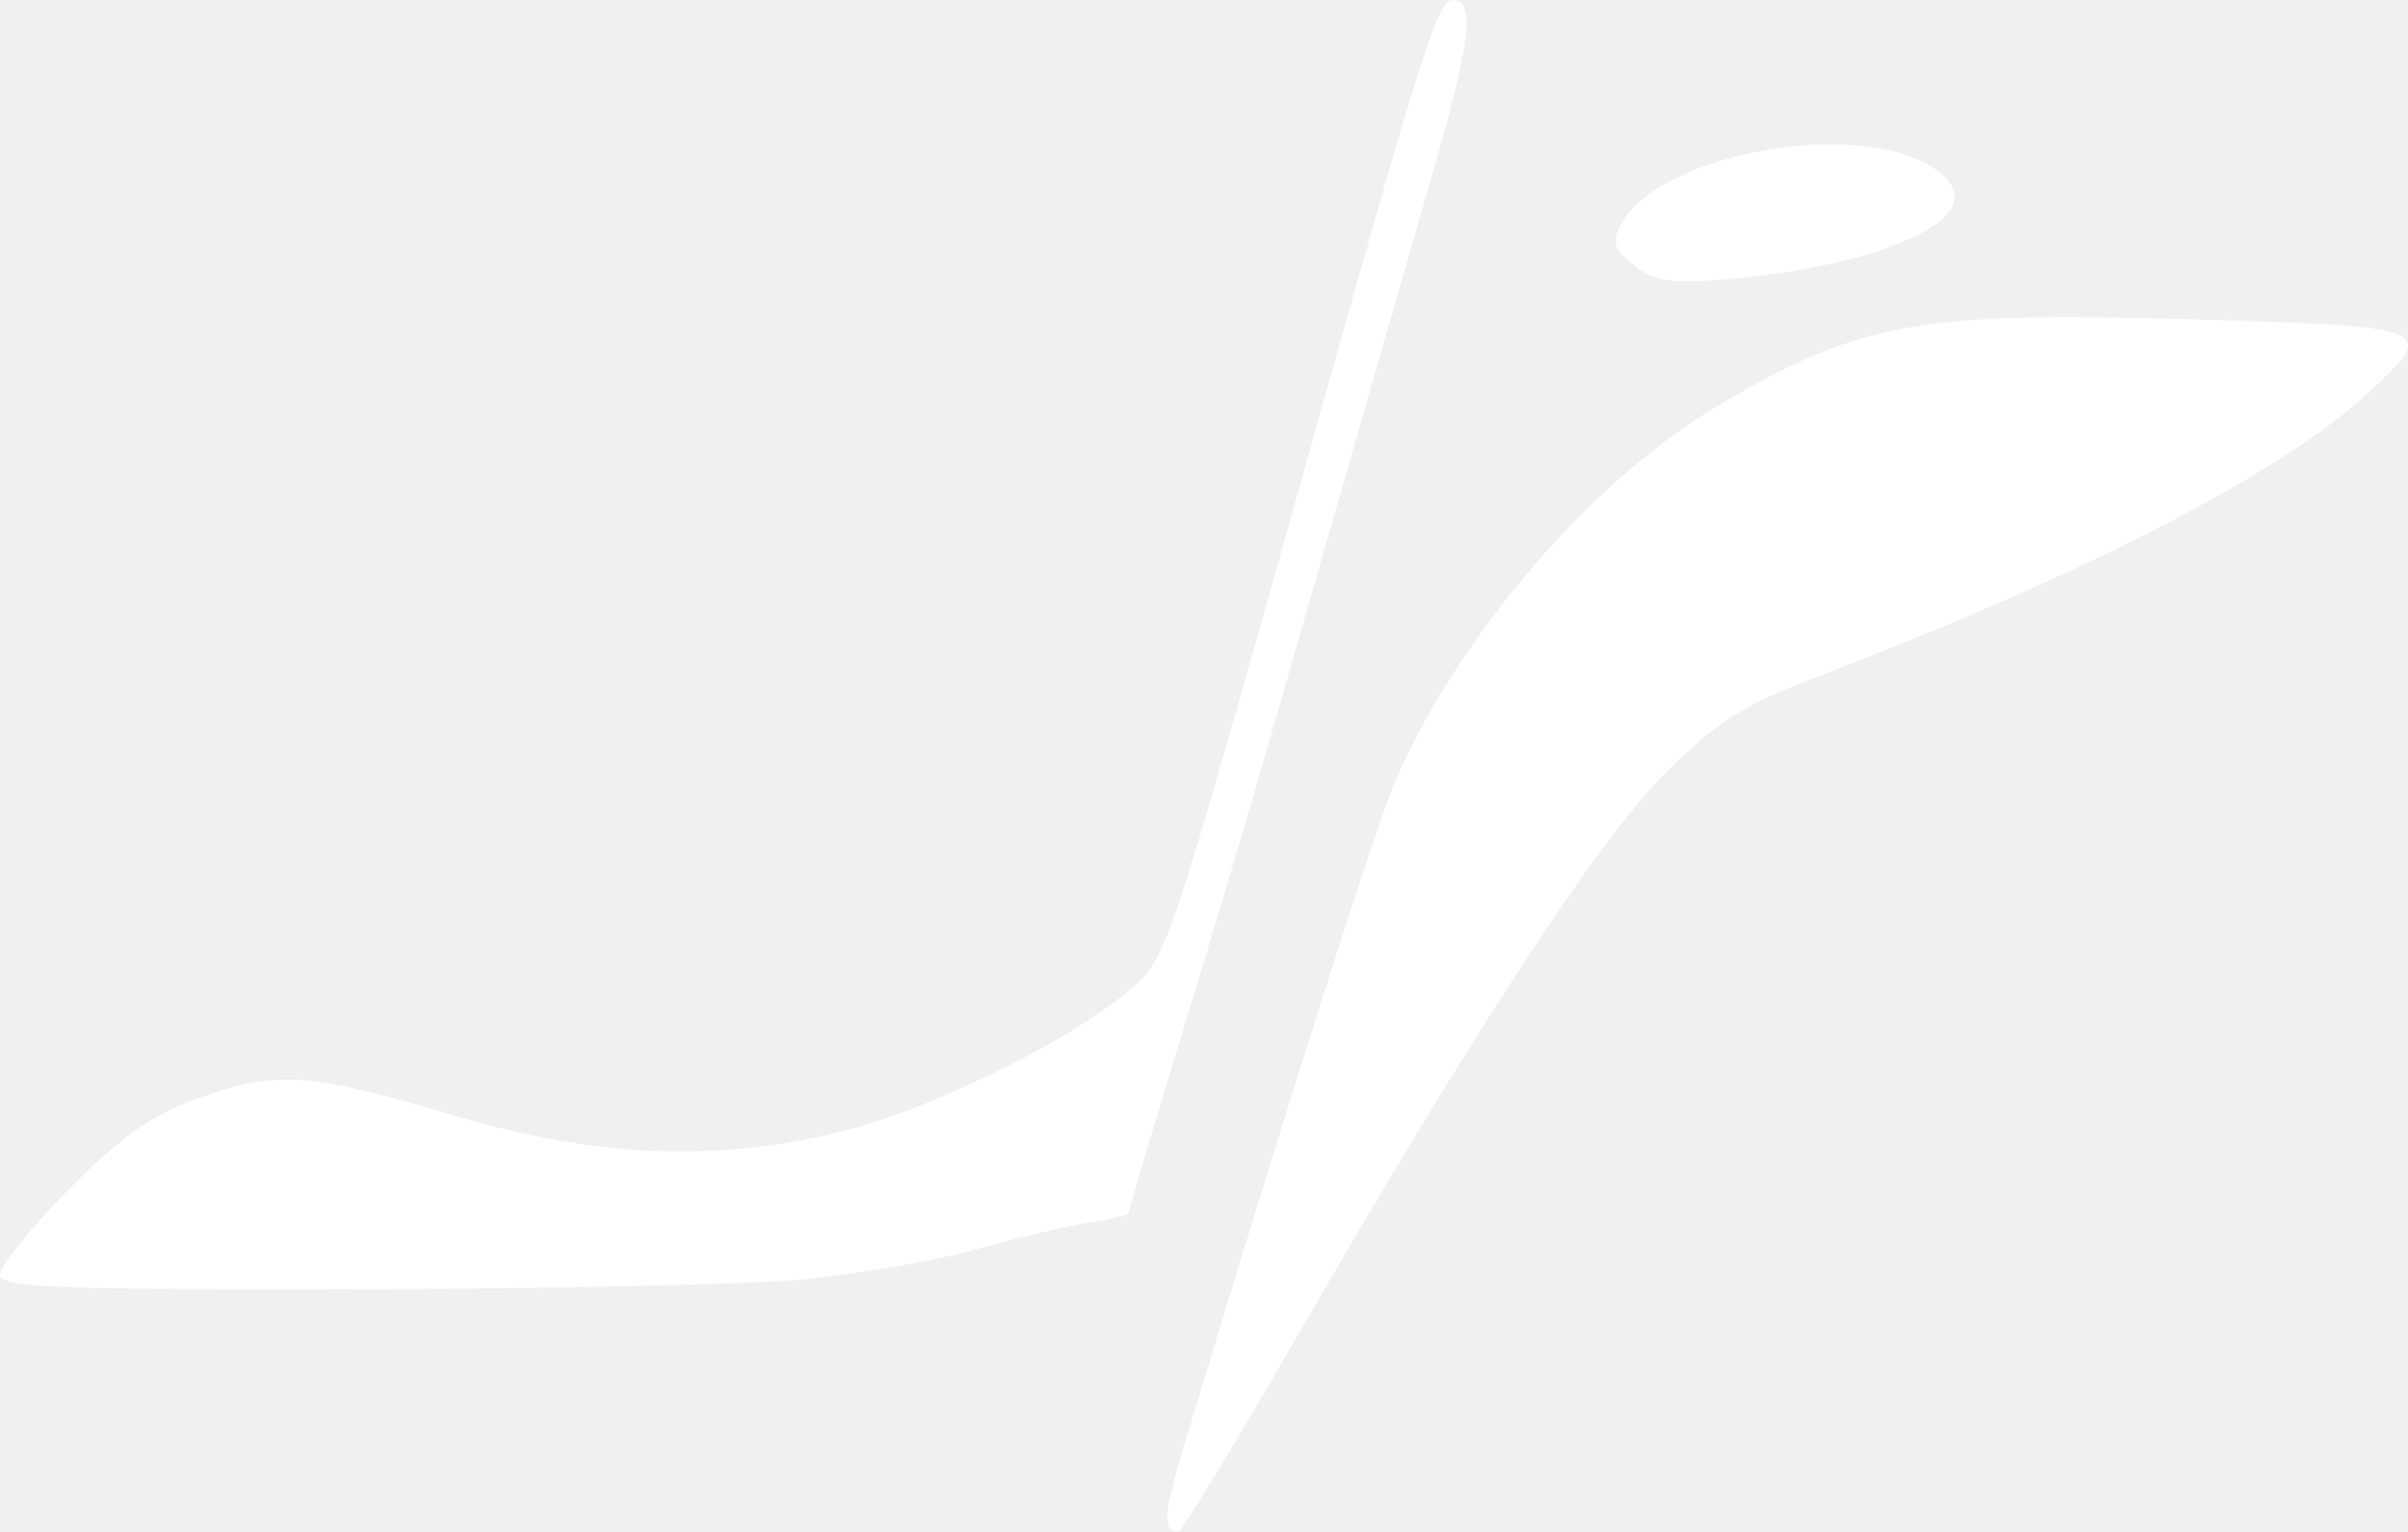
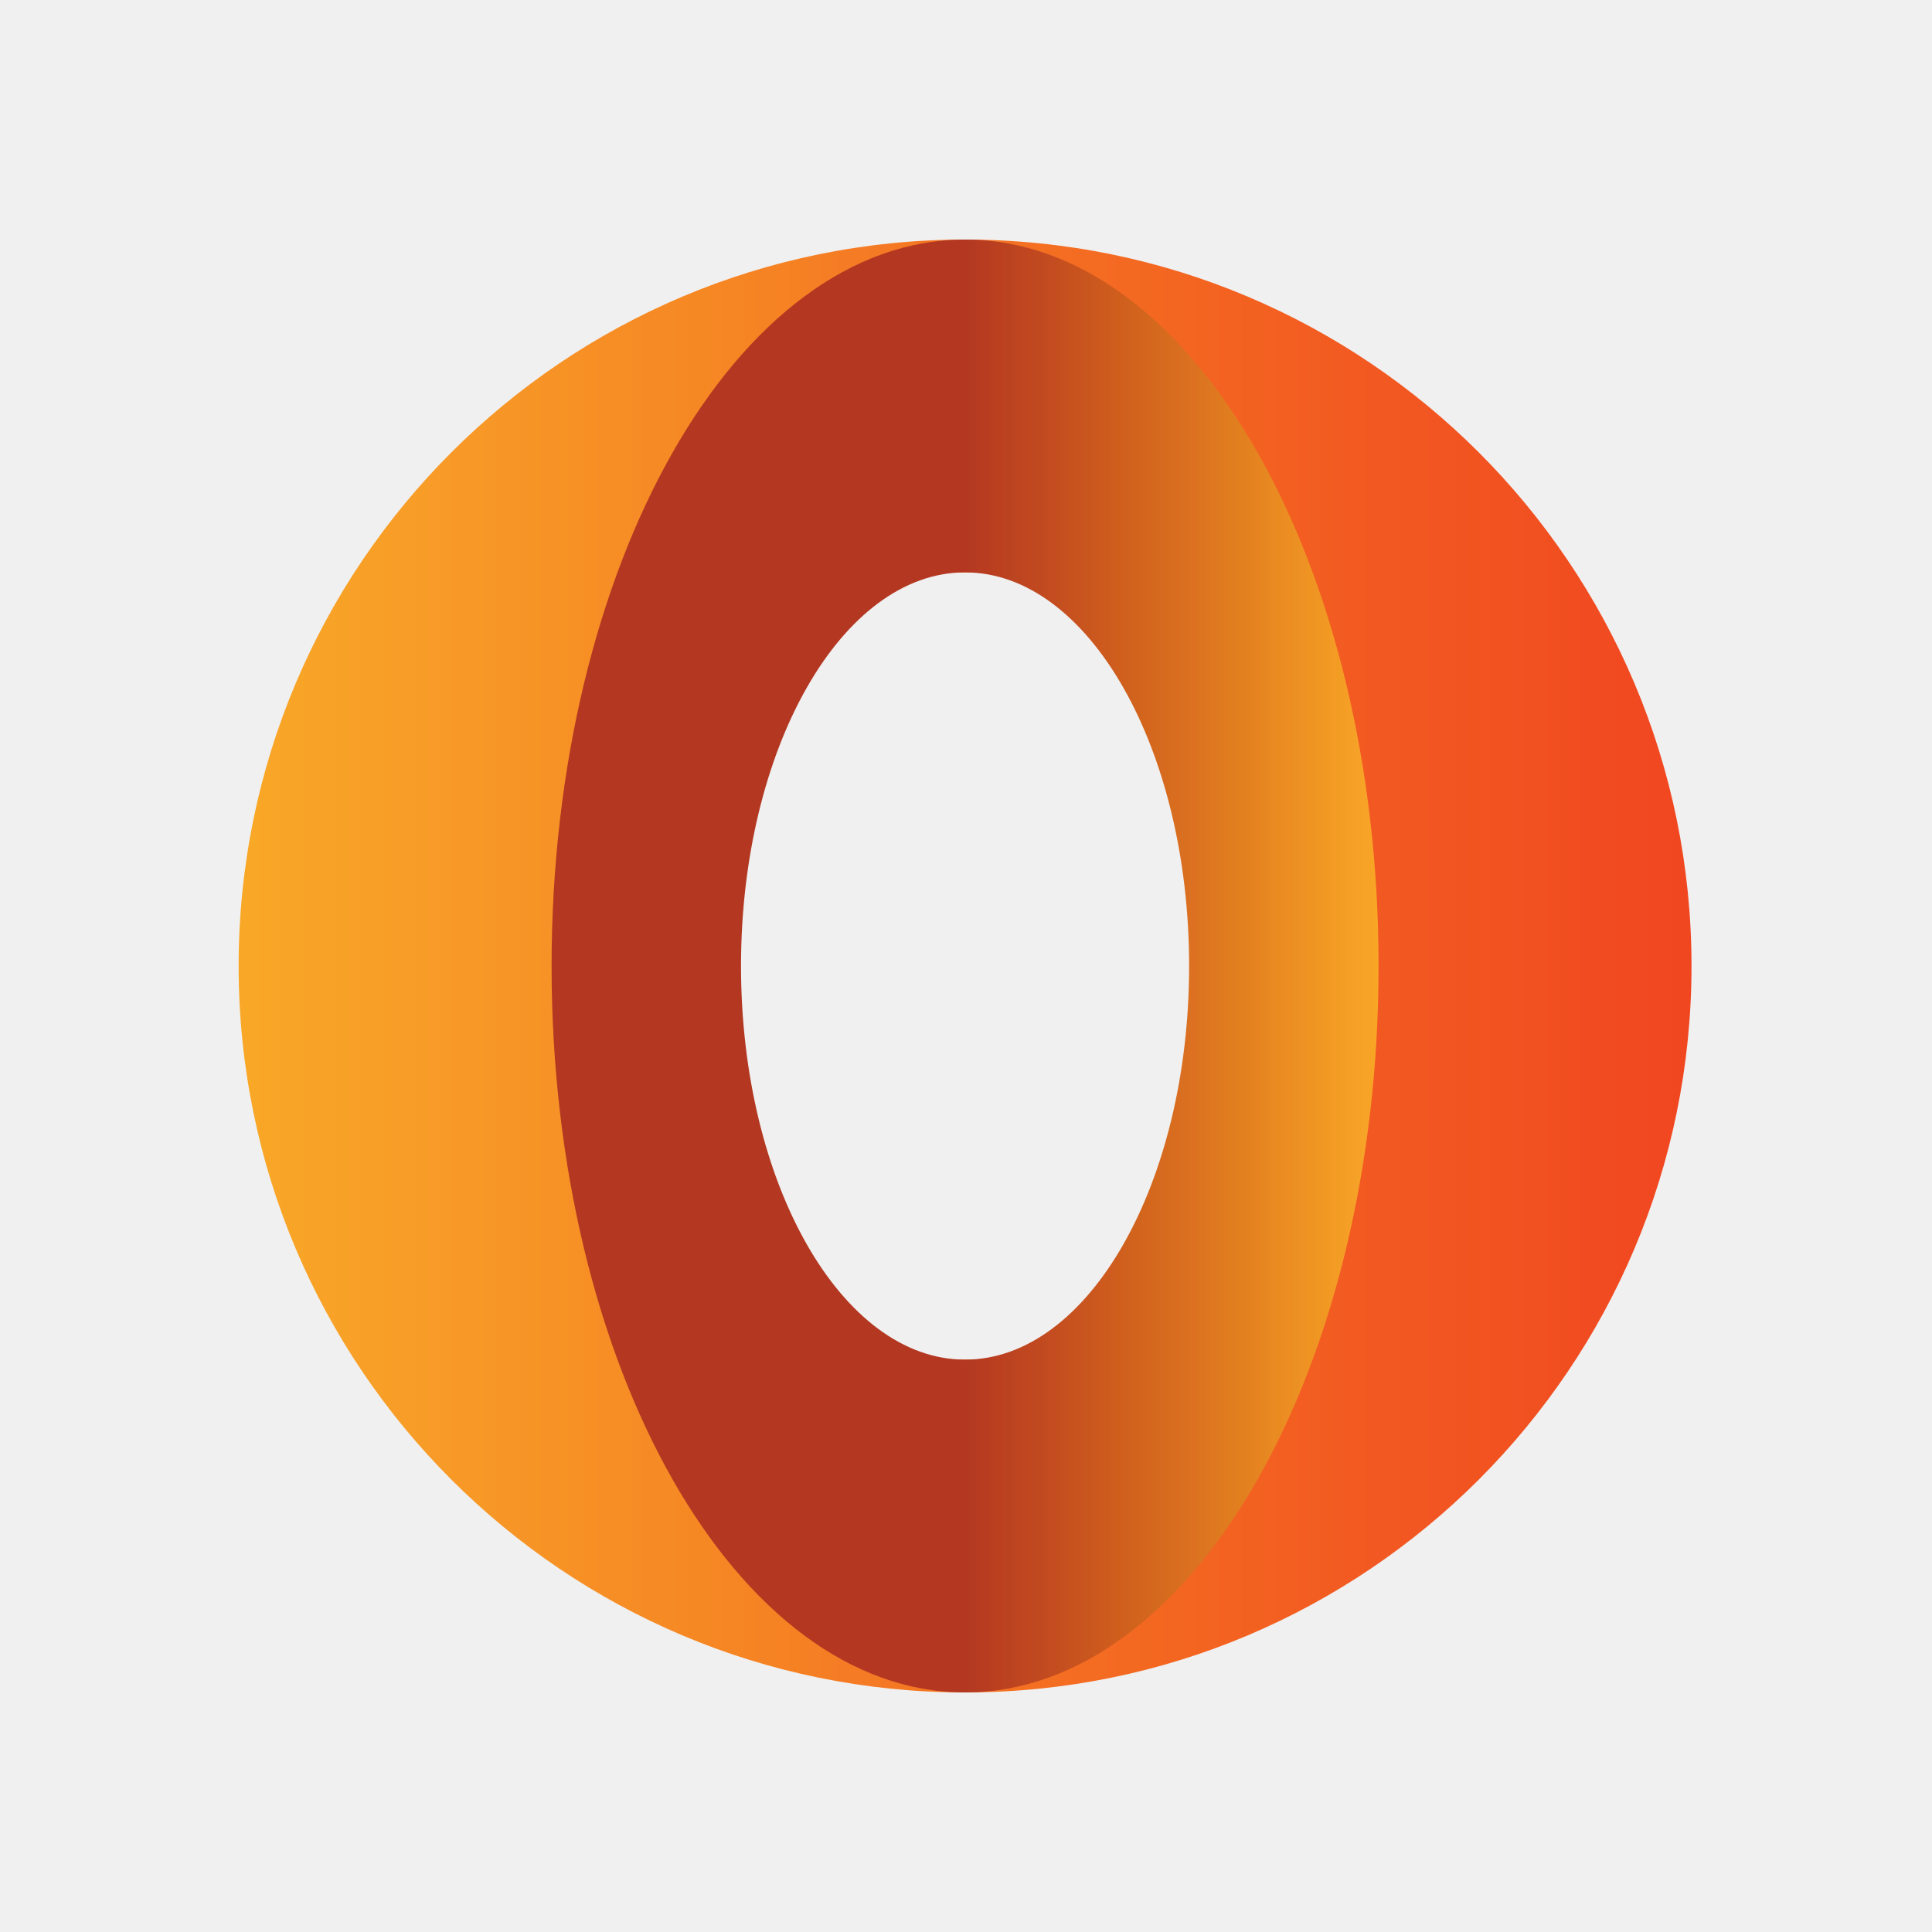
- <svg xmlns="http://www.w3.org/2000/svg" version="1.1" id="svg1" width="318.602" height="202.667" viewBox="0 0 318.602 202.667">
-   <defs id="defs1" />
-   <g id="g1" style="display:inline" transform="translate(-6.666667,-70.66667)">
-     <path style="display:inline;fill:#ffffff" d="m 177.813,248.333 c 23.823,-41.298 40.54,-66.846 49.512,-75.667 6.817,-6.702 10.074,-8.737 20.073,-12.545 34.578,-13.167 61.047,-26.787 72.372,-37.243 9.629,-8.89 9.343,-9.011 -23.437,-9.964 -35.718,-1.038 -43.73,0.421 -62.175,11.323 -16.721,9.883 -34.201,30.112 -42.747,49.472 -2.574,5.83 -14.813,44.306 -27.964,87.907 -2.86,9.483 -3.025,11.716 -0.862,11.716 0.444,0 7.297,-11.25 15.228,-25 z m -65.146,-8.323 C 120,239.333 130.5,237.51 136,235.96 c 5.5,-1.55 12.25,-3.138 15,-3.529 2.75,-0.391 5,-0.955 5,-1.253 0,-0.298 2.151,-7.585 4.781,-16.193 8.492,-27.802 12.213,-40.416 21.137,-71.652 4.819,-16.867 11.235,-39.185 14.258,-49.596 5.128,-17.661 5.748,-23.07 2.643,-23.07 -1.849,0 -4.07,6.908 -16.722,52 -21.79,77.659 -20.808,74.744 -26.848,79.723 -7.593,6.258 -25.039,14.825 -36.109,17.73 -17.095,4.487 -33.411,3.867 -53.117,-2.016 -18.569,-5.544 -23.143,-5.803 -33.64,-1.904 -5.875,2.182 -9.864,5.044 -16.717,11.991 -4.95,5.019 -9,10.029 -9,11.134 0,1.752 5.928,2.003 46.333,1.964 25.483,-0.025 52.333,-0.6 59.667,-1.278 z M 252.695,104.637 c 12.183,-3.487 15.773,-7.896 9.638,-11.836 -10.193,-6.547 -36.198,-1.773 -41.194,7.562 -1.256,2.346 -0.987,3.204 1.684,5.375 2.695,2.191 4.6,2.477 12.539,1.882 5.149,-0.386 12.949,-1.728 17.333,-2.983 z" id="path1" />
+ <svg xmlns="http://www.w3.org/2000/svg" width="3000" height="3000" viewBox="0 0 3000 3000">
+   <defs>
+     <clipPath id="clip-1">
+       <path clip-rule="nonzero" d="M 1498.551 2111.219 C 1161.531 2111.219 887.34 1837.02 887.34 1500 C 887.34 1162.98 1161.531 888.781 1498.551 888.781 C 1835.578 888.781 2109.781 1162.98 2109.781 1500 C 2109.781 1837.02 1835.578 2111.219 1498.551 2111.219 Z M 1498.559 372 C 875.578 372 370.555 877.02 370.555 1500 C 370.555 2122.98 875.578 2628 1498.559 2628 C 2121.531 2628 2626.559 2122.98 2626.559 1500 C 2626.559 877.02 2121.531 372 1498.559 372 Z M 1498.559 372 " />
+     </clipPath>
+     <clipPath id="clip-2">
+       <path clip-rule="nonzero" d="M 1498.551 2111.219 C 1161.531 2111.219 887.34 1837.02 887.34 1500 C 887.34 1162.98 1161.531 888.781 1498.551 888.781 C 1835.578 888.781 2109.781 1162.98 2109.781 1500 C 2109.781 1837.02 1835.578 2111.219 1498.551 2111.219 Z M 1498.559 372 C 875.578 372 370.555 877.02 370.555 1500 C 370.555 2122.98 875.578 2628 1498.559 2628 C 2121.531 2628 2626.559 2122.98 2626.559 1500 C 2626.559 877.02 2121.531 372 1498.559 372 " />
+     </clipPath>
+     <linearGradient id="linear-pattern-0" gradientUnits="userSpaceOnUse" x1="0" y1="0" x2="1" y2="0" gradientTransform="matrix(2256, 0, 0, 2256, 370.556, 1500)">
+       <stop offset="0" stop-color="rgb(97.517%, 65.546%, 14.883%)" stop-opacity="1" />
+       <stop offset="0.008" stop-color="rgb(97.504%, 65.379%, 14.973%)" stop-opacity="1" />
+       <stop offset="0.016" stop-color="rgb(97.476%, 65.047%, 15.152%)" stop-opacity="1" />
+       <stop offset="0.023" stop-color="rgb(97.456%, 64.795%, 15.248%)" stop-opacity="1" />
+       <stop offset="0.031" stop-color="rgb(97.441%, 64.627%, 15.263%)" stop-opacity="1" />
+       <stop offset="0.039" stop-color="rgb(97.421%, 64.383%, 15.282%)" stop-opacity="1" />
+       <stop offset="0.047" stop-color="rgb(97.394%, 64.055%, 15.306%)" stop-opacity="1" />
+       <stop offset="0.055" stop-color="rgb(97.366%, 63.724%, 15.332%)" stop-opacity="1" />
+       <stop offset="0.062" stop-color="rgb(97.34%, 63.391%, 15.356%)" stop-opacity="1" />
+       <stop offset="0.07" stop-color="rgb(97.313%, 63.06%, 15.381%)" stop-opacity="1" />
+       <stop offset="0.078" stop-color="rgb(97.285%, 62.727%, 15.407%)" stop-opacity="1" />
+       <stop offset="0.086" stop-color="rgb(97.263%, 62.465%, 15.425%)" stop-opacity="1" />
+       <stop offset="0.094" stop-color="rgb(97.249%, 62.286%, 15.439%)" stop-opacity="1" />
+       <stop offset="0.102" stop-color="rgb(97.229%, 62.053%, 15.457%)" stop-opacity="1" />
+       <stop offset="0.109" stop-color="rgb(97.203%, 61.737%, 15.48%)" stop-opacity="1" />
+       <stop offset="0.117" stop-color="rgb(97.176%, 61.404%, 15.506%)" stop-opacity="1" />
+       <stop offset="0.125" stop-color="rgb(97.148%, 61.073%, 15.53%)" stop-opacity="1" />
+       <stop offset="0.133" stop-color="rgb(97.121%, 60.742%, 15.501%)" stop-opacity="1" />
+       <stop offset="0.141" stop-color="rgb(97.093%, 60.413%, 15.398%)" stop-opacity="1" />
+       <stop offset="0.148" stop-color="rgb(97.066%, 60.083%, 15.329%)" stop-opacity="1" />
+       <stop offset="0.156" stop-color="rgb(97.038%, 59.75%, 15.335%)" stop-opacity="1" />
+       <stop offset="0.164" stop-color="rgb(97.011%, 59.419%, 15.361%)" stop-opacity="1" />
+       <stop offset="0.172" stop-color="rgb(96.983%, 59.088%, 15.387%)" stop-opacity="1" />
+       <stop offset="0.18" stop-color="rgb(96.956%, 58.757%, 15.366%)" stop-opacity="1" />
+       <stop offset="0.188" stop-color="rgb(96.93%, 58.427%, 15.273%)" stop-opacity="1" />
+       <stop offset="0.195" stop-color="rgb(96.907%, 58.151%, 15.152%)" stop-opacity="1" />
+       <stop offset="0.203" stop-color="rgb(96.89%, 57.959%, 15.024%)" stop-opacity="1" />
+       <stop offset="0.211" stop-color="rgb(96.873%, 57.747%, 14.899%)" stop-opacity="1" />
+       <stop offset="0.219" stop-color="rgb(96.849%, 57.454%, 14.781%)" stop-opacity="1" />
+       <stop offset="0.223" stop-color="rgb(96.819%, 57.082%, 14.671%)" stop-opacity="1" />
+       <stop offset="0.227" stop-color="rgb(96.8%, 56.871%, 14.618%)" stop-opacity="1" />
+       <stop offset="0.23" stop-color="rgb(96.78%, 56.627%, 14.569%)" stop-opacity="1" />
+       <stop offset="0.234" stop-color="rgb(96.759%, 56.38%, 14.522%)" stop-opacity="1" />
+       <stop offset="0.238" stop-color="rgb(96.742%, 56.177%, 14.507%)" stop-opacity="1" />
+       <stop offset="0.242" stop-color="rgb(96.725%, 55.972%, 14.491%)" stop-opacity="1" />
+       <stop offset="0.25" stop-color="rgb(96.712%, 55.807%, 14.505%)" stop-opacity="1" />
+       <stop offset="0.258" stop-color="rgb(96.684%, 55.476%, 14.536%)" stop-opacity="1" />
+       <stop offset="0.266" stop-color="rgb(96.657%, 55.147%, 14.565%)" stop-opacity="1" />
+       <stop offset="0.273" stop-color="rgb(96.634%, 54.854%, 14.558%)" stop-opacity="1" />
+       <stop offset="0.281" stop-color="rgb(96.616%, 54.648%, 14.476%)" stop-opacity="1" />
+       <stop offset="0.289" stop-color="rgb(96.6%, 54.451%, 14.355%)" stop-opacity="1" />
+       <stop offset="0.297" stop-color="rgb(96.577%, 54.175%, 14.243%)" stop-opacity="1" />
+       <stop offset="0.305" stop-color="rgb(96.55%, 53.848%, 14.165%)" stop-opacity="1" />
+       <stop offset="0.312" stop-color="rgb(96.523%, 53.519%, 14.154%)" stop-opacity="1" />
+       <stop offset="0.32" stop-color="rgb(96.495%, 53.191%, 14.16%)" stop-opacity="1" />
+       <stop offset="0.328" stop-color="rgb(96.468%, 52.864%, 14.098%)" stop-opacity="1" />
+       <stop offset="0.336" stop-color="rgb(96.44%, 52.539%, 13.994%)" stop-opacity="1" />
+       <stop offset="0.344" stop-color="rgb(96.414%, 52.216%, 13.89%)" stop-opacity="1" />
+       <stop offset="0.352" stop-color="rgb(96.387%, 51.891%, 13.809%)" stop-opacity="1" />
+       <stop offset="0.359" stop-color="rgb(96.359%, 51.562%, 13.795%)" stop-opacity="1" />
+       <stop offset="0.367" stop-color="rgb(96.332%, 51.233%, 13.828%)" stop-opacity="1" />
+       <stop offset="0.375" stop-color="rgb(96.304%, 50.903%, 13.861%)" stop-opacity="1" />
+       <stop offset="0.383" stop-color="rgb(96.277%, 50.572%, 13.895%)" stop-opacity="1" />
+       <stop offset="0.391" stop-color="rgb(96.249%, 50.243%, 13.927%)" stop-opacity="1" />
+       <stop offset="0.395" stop-color="rgb(96.22%, 49.896%, 13.962%)" stop-opacity="1" />
+       <stop offset="0.398" stop-color="rgb(96.207%, 49.713%, 13.98%)" stop-opacity="1" />
+       <stop offset="0.402" stop-color="rgb(96.185%, 49.466%, 14.005%)" stop-opacity="1" />
+       <stop offset="0.406" stop-color="rgb(96.165%, 49.219%, 14.029%)" stop-opacity="1" />
+       <stop offset="0.41" stop-color="rgb(96.146%, 48.987%, 14.053%)" stop-opacity="1" />
+       <stop offset="0.414" stop-color="rgb(96.126%, 48.753%, 14.076%)" stop-opacity="1" />
+       <stop offset="0.422" stop-color="rgb(96.112%, 48.589%, 14.093%)" stop-opacity="1" />
+       <stop offset="0.43" stop-color="rgb(96.085%, 48.259%, 14.116%)" stop-opacity="1" />
+       <stop offset="0.438" stop-color="rgb(96.059%, 47.934%, 14.076%)" stop-opacity="1" />
+       <stop offset="0.445" stop-color="rgb(96.031%, 47.612%, 13.979%)" stop-opacity="1" />
+       <stop offset="0.453" stop-color="rgb(96.004%, 47.29%, 13.885%)" stop-opacity="1" />
+       <stop offset="0.461" stop-color="rgb(95.978%, 46.968%, 13.791%)" stop-opacity="1" />
+       <stop offset="0.469" stop-color="rgb(95.95%, 46.646%, 13.698%)" stop-opacity="1" />
+       <stop offset="0.477" stop-color="rgb(95.923%, 46.326%, 13.608%)" stop-opacity="1" />
+       <stop offset="0.484" stop-color="rgb(95.895%, 45.999%, 13.583%)" stop-opacity="1" />
+       <stop offset="0.492" stop-color="rgb(95.869%, 45.673%, 13.618%)" stop-opacity="1" />
+       <stop offset="0.5" stop-color="rgb(95.848%, 45.43%, 13.58%)" stop-opacity="1" />
+       <stop offset="0.508" stop-color="rgb(95.836%, 45.273%, 13.472%)" stop-opacity="1" />
+       <stop offset="0.516" stop-color="rgb(95.815%, 45.033%, 13.435%)" stop-opacity="1" />
+       <stop offset="0.523" stop-color="rgb(95.787%, 44.705%, 13.47%)" stop-opacity="1" />
+       <stop offset="0.531" stop-color="rgb(95.761%, 44.377%, 13.507%)" stop-opacity="1" />
+       <stop offset="0.539" stop-color="rgb(95.734%, 44.048%, 13.544%)" stop-opacity="1" />
+       <stop offset="0.547" stop-color="rgb(95.706%, 43.724%, 13.524%)" stop-opacity="1" />
+       <stop offset="0.555" stop-color="rgb(95.679%, 43.404%, 13.441%)" stop-opacity="1" />
+       <stop offset="0.562" stop-color="rgb(95.651%, 43.08%, 13.411%)" stop-opacity="1" />
+       <stop offset="0.57" stop-color="rgb(95.624%, 42.752%, 13.441%)" stop-opacity="1" />
+       <stop offset="0.578" stop-color="rgb(95.598%, 42.427%, 13.428%)" stop-opacity="1" />
+       <stop offset="0.586" stop-color="rgb(95.57%, 42.108%, 13.351%)" stop-opacity="1" />
+       <stop offset="0.594" stop-color="rgb(95.543%, 41.789%, 13.269%)" stop-opacity="1" />
+       <stop offset="0.602" stop-color="rgb(95.517%, 41.47%, 13.187%)" stop-opacity="1" />
+       <stop offset="0.609" stop-color="rgb(95.496%, 41.212%, 13.145%)" stop-opacity="1" />
+       <stop offset="0.617" stop-color="rgb(95.48%, 41.032%, 13.155%)" stop-opacity="1" />
+       <stop offset="0.625" stop-color="rgb(95.461%, 40.811%, 13.136%)" stop-opacity="1" />
+       <stop offset="0.633" stop-color="rgb(95.436%, 40.511%, 13.068%)" stop-opacity="1" />
+       <stop offset="0.641" stop-color="rgb(95.409%, 40.19%, 13.033%)" stop-opacity="1" />
+       <stop offset="0.648" stop-color="rgb(95.381%, 39.864%, 13.055%)" stop-opacity="1" />
+       <stop offset="0.656" stop-color="rgb(95.354%, 39.536%, 13.097%)" stop-opacity="1" />
+       <stop offset="0.664" stop-color="rgb(95.326%, 39.207%, 13.136%)" stop-opacity="1" />
+       <stop offset="0.672" stop-color="rgb(95.3%, 38.882%, 13.138%)" stop-opacity="1" />
+       <stop offset="0.68" stop-color="rgb(95.273%, 38.564%, 13.08%)" stop-opacity="1" />
+       <stop offset="0.688" stop-color="rgb(95.25%, 38.295%, 13.036%)" stop-opacity="1" />
+       <stop offset="0.695" stop-color="rgb(95.235%, 38.104%, 13.039%)" stop-opacity="1" />
+       <stop offset="0.703" stop-color="rgb(95.216%, 37.895%, 13.029%)" stop-opacity="1" />
+       <stop offset="0.711" stop-color="rgb(95.192%, 37.608%, 12.975%)" stop-opacity="1" />
+       <stop offset="0.719" stop-color="rgb(95.164%, 37.289%, 12.933%)" stop-opacity="1" />
+       <stop offset="0.727" stop-color="rgb(95.139%, 36.964%, 12.952%)" stop-opacity="1" />
+       <stop offset="0.734" stop-color="rgb(95.111%, 36.636%, 12.993%)" stop-opacity="1" />
+       <stop offset="0.742" stop-color="rgb(95.084%, 36.31%, 13.036%)" stop-opacity="1" />
+       <stop offset="0.75" stop-color="rgb(95.056%, 35.982%, 13.077%)" stop-opacity="1" />
+       <stop offset="0.758" stop-color="rgb(95.029%, 35.654%, 13.12%)" stop-opacity="1" />
+       <stop offset="0.766" stop-color="rgb(95.004%, 35.365%, 13.156%)" stop-opacity="1" />
+       <stop offset="0.773" stop-color="rgb(94.987%, 35.161%, 13.182%)" stop-opacity="1" />
+       <stop offset="0.781" stop-color="rgb(94.971%, 34.962%, 13.184%)" stop-opacity="1" />
+       <stop offset="0.789" stop-color="rgb(94.948%, 34.689%, 13.139%)" stop-opacity="1" />
+       <stop offset="0.797" stop-color="rgb(94.92%, 34.372%, 13.094%)" stop-opacity="1" />
+       <stop offset="0.805" stop-color="rgb(94.893%, 34.048%, 13.104%)" stop-opacity="1" />
+       <stop offset="0.812" stop-color="rgb(94.868%, 33.754%, 13.121%)" stop-opacity="1" />
+       <stop offset="0.828" stop-color="rgb(94.846%, 33.475%, 13.029%)" stop-opacity="1" />
+       <stop offset="0.836" stop-color="rgb(94.826%, 33.249%, 12.897%)" stop-opacity="1" />
+       <stop offset="0.844" stop-color="rgb(94.81%, 33.072%, 12.814%)" stop-opacity="1" />
+       <stop offset="0.852" stop-color="rgb(94.788%, 32.814%, 12.743%)" stop-opacity="1" />
+       <stop offset="0.859" stop-color="rgb(94.763%, 32.521%, 12.691%)" stop-opacity="1" />
+       <stop offset="0.867" stop-color="rgb(94.745%, 32.306%, 12.683%)" stop-opacity="1" />
+       <stop offset="0.875" stop-color="rgb(94.73%, 32.121%, 12.709%)" stop-opacity="1" />
+       <stop offset="0.883" stop-color="rgb(94.707%, 31.856%, 12.746%)" stop-opacity="1" />
+       <stop offset="0.891" stop-color="rgb(94.679%, 31.531%, 12.779%)" stop-opacity="1" />
+       <stop offset="0.898" stop-color="rgb(94.653%, 31.212%, 12.759%)" stop-opacity="1" />
+       <stop offset="0.906" stop-color="rgb(94.626%, 30.899%, 12.711%)" stop-opacity="1" />
+       <stop offset="0.914" stop-color="rgb(94.598%, 30.577%, 12.714%)" stop-opacity="1" />
+       <stop offset="0.922" stop-color="rgb(94.571%, 30.254%, 12.759%)" stop-opacity="1" />
+       <stop offset="0.93" stop-color="rgb(94.545%, 29.927%, 12.807%)" stop-opacity="1" />
+       <stop offset="0.938" stop-color="rgb(94.518%, 29.611%, 12.851%)" stop-opacity="1" />
+       <stop offset="0.945" stop-color="rgb(94.498%, 29.376%, 12.885%)" stop-opacity="1" />
+       <stop offset="0.953" stop-color="rgb(94.484%, 29.205%, 12.909%)" stop-opacity="1" />
+       <stop offset="0.961" stop-color="rgb(94.463%, 28.954%, 12.946%)" stop-opacity="1" />
+       <stop offset="0.969" stop-color="rgb(94.437%, 28.632%, 12.99%)" stop-opacity="1" />
+       <stop offset="0.977" stop-color="rgb(94.415%, 28.392%, 13.025%)" stop-opacity="1" />
+       <stop offset="0.984" stop-color="rgb(94.402%, 28.227%, 13.046%)" stop-opacity="1" />
+       <stop offset="0.992" stop-color="rgb(94.382%, 27.988%, 13.028%)" stop-opacity="1" />
+       <stop offset="1" stop-color="rgb(94.354%, 27.676%, 12.973%)" stop-opacity="1" />
+     </linearGradient>
+     <clipPath id="clip-3">
+       <path clip-rule="nonzero" d="M 856 372 L 2141 372 L 2141 2628 L 856 2628 Z M 856 372 " />
+     </clipPath>
+     <clipPath id="clip-4">
+       <path clip-rule="nonzero" d="M 1498.551 2111.219 C 1306.719 2111.219 1150.641 1837.02 1150.641 1500 C 1150.641 1162.98 1306.719 888.781 1498.551 888.781 C 1690.398 888.781 1846.469 1162.98 1846.469 1500 C 1846.469 1837.02 1690.398 2111.219 1498.551 2111.219 Z M 1498.559 372 C 1143.949 372 856.48 877.02 856.48 1500 C 856.48 2122.98 1143.949 2628 1498.559 2628 C 1853.16 2628 2140.629 2122.98 2140.629 1500 C 2140.629 877.02 1853.16 372 1498.559 372 Z M 1498.559 372 " />
+     </clipPath>
+     <clipPath id="clip-5">
+       <path clip-rule="nonzero" d="M 1498.551 2111.219 C 1306.719 2111.219 1150.641 1837.02 1150.641 1500 C 1150.641 1162.98 1306.719 888.781 1498.551 888.781 C 1690.398 888.781 1846.469 1162.98 1846.469 1500 C 1846.469 1837.02 1690.398 2111.219 1498.551 2111.219 Z M 1498.559 372 C 1143.949 372 856.48 877.02 856.48 1500 C 856.48 2122.98 1143.949 2628 1498.559 2628 C 1853.16 2628 2140.629 2122.98 2140.629 1500 C 2140.629 877.02 1853.16 372 1498.559 372 " />
+     </clipPath>
+     <linearGradient id="linear-pattern-1" gradientUnits="userSpaceOnUse" x1="0" y1="0" x2="1" y2="0" gradientTransform="matrix(1284.15, 0, 0, 1284.15, 856.48, 1500)">
+       <stop offset="0" stop-color="rgb(70.482%, 22.028%, 12.767%)" stop-opacity="1" />
+       <stop offset="0.5" stop-color="rgb(70.482%, 22.028%, 12.767%)" stop-opacity="1" />
+       <stop offset="0.504" stop-color="rgb(70.616%, 22.336%, 12.764%)" stop-opacity="1" />
+       <stop offset="0.508" stop-color="rgb(70.75%, 22.646%, 12.759%)" stop-opacity="1" />
+       <stop offset="0.512" stop-color="rgb(71.016%, 22.82%, 12.75%)" stop-opacity="1" />
+       <stop offset="0.516" stop-color="rgb(71.28%, 22.993%, 12.741%)" stop-opacity="1" />
+       <stop offset="0.52" stop-color="rgb(71.68%, 23.34%, 12.741%)" stop-opacity="1" />
+       <stop offset="0.523" stop-color="rgb(72.078%, 23.691%, 12.743%)" stop-opacity="1" />
+       <stop offset="0.527" stop-color="rgb(72.227%, 24.008%, 12.737%)" stop-opacity="1" />
+       <stop offset="0.531" stop-color="rgb(72.377%, 24.327%, 12.73%)" stop-opacity="1" />
+       <stop offset="0.535" stop-color="rgb(72.643%, 24.64%, 12.704%)" stop-opacity="1" />
+       <stop offset="0.539" stop-color="rgb(72.906%, 24.954%, 12.677%)" stop-opacity="1" />
+       <stop offset="0.543" stop-color="rgb(73.056%, 25.273%, 12.669%)" stop-opacity="1" />
+       <stop offset="0.547" stop-color="rgb(73.204%, 25.594%, 12.66%)" stop-opacity="1" />
+       <stop offset="0.551" stop-color="rgb(73.468%, 25.912%, 12.633%)" stop-opacity="1" />
+       <stop offset="0.555" stop-color="rgb(73.73%, 26.231%, 12.604%)" stop-opacity="1" />
+       <stop offset="0.559" stop-color="rgb(74.01%, 26.553%, 12.573%)" stop-opacity="1" />
+       <stop offset="0.562" stop-color="rgb(74.289%, 26.875%, 12.541%)" stop-opacity="1" />
+       <stop offset="0.566" stop-color="rgb(74.443%, 27.083%, 12.546%)" stop-opacity="1" />
+       <stop offset="0.57" stop-color="rgb(74.599%, 27.29%, 12.549%)" stop-opacity="1" />
+       <stop offset="0.574" stop-color="rgb(74.86%, 27.597%, 12.523%)" stop-opacity="1" />
+       <stop offset="0.578" stop-color="rgb(75.119%, 27.904%, 12.495%)" stop-opacity="1" />
+       <stop offset="0.582" stop-color="rgb(75.403%, 28.233%, 12.462%)" stop-opacity="1" />
+       <stop offset="0.586" stop-color="rgb(75.685%, 28.564%, 12.428%)" stop-opacity="1" />
+       <stop offset="0.59" stop-color="rgb(75.85%, 28.783%, 12.428%)" stop-opacity="1" />
+       <stop offset="0.594" stop-color="rgb(76.013%, 29.002%, 12.428%)" stop-opacity="1" />
+       <stop offset="0.598" stop-color="rgb(76.273%, 29.311%, 12.401%)" stop-opacity="1" />
+       <stop offset="0.602" stop-color="rgb(76.529%, 29.617%, 12.373%)" stop-opacity="1" />
+       <stop offset="0.605" stop-color="rgb(76.701%, 29.956%, 12.358%)" stop-opacity="1" />
+       <stop offset="0.609" stop-color="rgb(76.874%, 30.293%, 12.341%)" stop-opacity="1" />
+       <stop offset="0.613" stop-color="rgb(77.132%, 30.634%, 12.309%)" stop-opacity="1" />
+       <stop offset="0.617" stop-color="rgb(77.386%, 30.974%, 12.277%)" stop-opacity="1" />
+       <stop offset="0.621" stop-color="rgb(77.678%, 31.317%, 12.239%)" stop-opacity="1" />
+       <stop offset="0.625" stop-color="rgb(77.968%, 31.662%, 12.201%)" stop-opacity="1" />
+       <stop offset="0.629" stop-color="rgb(78.261%, 32.007%, 12.161%)" stop-opacity="1" />
+       <stop offset="0.633" stop-color="rgb(78.552%, 32.355%, 12.122%)" stop-opacity="1" />
+       <stop offset="0.637" stop-color="rgb(78.638%, 32.658%, 12.082%)" stop-opacity="1" />
+       <stop offset="0.641" stop-color="rgb(78.723%, 32.962%, 12.044%)" stop-opacity="1" />
+       <stop offset="0.645" stop-color="rgb(78.937%, 33.295%, 12.004%)" stop-opacity="1" />
+       <stop offset="0.648" stop-color="rgb(79.15%, 33.629%, 11.963%)" stop-opacity="1" />
+       <stop offset="0.652" stop-color="rgb(79.448%, 33.983%, 11.92%)" stop-opacity="1" />
+       <stop offset="0.656" stop-color="rgb(79.744%, 34.338%, 11.877%)" stop-opacity="1" />
+       <stop offset="0.66" stop-color="rgb(80.043%, 34.695%, 11.835%)" stop-opacity="1" />
+       <stop offset="0.664" stop-color="rgb(80.341%, 35.052%, 11.79%)" stop-opacity="1" />
+       <stop offset="0.668" stop-color="rgb(80.643%, 35.414%, 11.745%)" stop-opacity="1" />
+       <stop offset="0.672" stop-color="rgb(80.942%, 35.774%, 11.7%)" stop-opacity="1" />
+       <stop offset="0.676" stop-color="rgb(81.055%, 36.093%, 11.658%)" stop-opacity="1" />
+       <stop offset="0.68" stop-color="rgb(81.166%, 36.411%, 11.617%)" stop-opacity="1" />
+       <stop offset="0.684" stop-color="rgb(81.274%, 36.708%, 11.557%)" stop-opacity="1" />
+       <stop offset="0.688" stop-color="rgb(81.381%, 37.006%, 11.497%)" stop-opacity="1" />
+       <stop offset="0.691" stop-color="rgb(81.541%, 37.436%, 11.449%)" stop-opacity="1" />
+       <stop offset="0.695" stop-color="rgb(81.7%, 37.865%, 11.398%)" stop-opacity="1" />
+       <stop offset="0.699" stop-color="rgb(81.862%, 38.249%, 11.34%)" stop-opacity="1" />
+       <stop offset="0.703" stop-color="rgb(82.024%, 38.635%, 11.281%)" stop-opacity="1" />
+       <stop offset="0.707" stop-color="rgb(82.182%, 38.976%, 11.241%)" stop-opacity="1" />
+       <stop offset="0.711" stop-color="rgb(82.339%, 39.316%, 11.2%)" stop-opacity="1" />
+       <stop offset="0.715" stop-color="rgb(82.584%, 39.688%, 11.163%)" stop-opacity="1" />
+       <stop offset="0.719" stop-color="rgb(82.825%, 40.062%, 11.127%)" stop-opacity="1" />
+       <stop offset="0.723" stop-color="rgb(83.055%, 40.39%, 11.189%)" stop-opacity="1" />
+       <stop offset="0.727" stop-color="rgb(83.284%, 40.721%, 11.255%)" stop-opacity="1" />
+       <stop offset="0.73" stop-color="rgb(83.452%, 41.013%, 11.412%)" stop-opacity="1" />
+       <stop offset="0.734" stop-color="rgb(83.62%, 41.306%, 11.571%)" stop-opacity="1" />
+       <stop offset="0.738" stop-color="rgb(83.861%, 41.563%, 11.693%)" stop-opacity="1" />
+       <stop offset="0.742" stop-color="rgb(84.1%, 41.821%, 11.815%)" stop-opacity="1" />
+       <stop offset="0.746" stop-color="rgb(84.341%, 42.16%, 11.932%)" stop-opacity="1" />
+       <stop offset="0.75" stop-color="rgb(84.581%, 42.5%, 12.05%)" stop-opacity="1" />
+       <stop offset="0.754" stop-color="rgb(84.753%, 42.801%, 12.216%)" stop-opacity="1" />
+       <stop offset="0.758" stop-color="rgb(84.923%, 43.102%, 12.384%)" stop-opacity="1" />
+       <stop offset="0.762" stop-color="rgb(85.162%, 43.362%, 12.517%)" stop-opacity="1" />
+       <stop offset="0.766" stop-color="rgb(85.399%, 43.623%, 12.651%)" stop-opacity="1" />
+       <stop offset="0.77" stop-color="rgb(85.651%, 43.976%, 12.717%)" stop-opacity="1" />
+       <stop offset="0.773" stop-color="rgb(85.902%, 44.328%, 12.782%)" stop-opacity="1" />
+       <stop offset="0.777" stop-color="rgb(86.081%, 44.711%, 12.773%)" stop-opacity="1" />
+       <stop offset="0.781" stop-color="rgb(86.258%, 45.094%, 12.766%)" stop-opacity="1" />
+       <stop offset="0.785" stop-color="rgb(86.44%, 45.503%, 12.686%)" stop-opacity="1" />
+       <stop offset="0.789" stop-color="rgb(86.621%, 45.912%, 12.608%)" stop-opacity="1" />
+       <stop offset="0.793" stop-color="rgb(86.792%, 46.262%, 12.563%)" stop-opacity="1" />
+       <stop offset="0.797" stop-color="rgb(86.963%, 46.613%, 12.517%)" stop-opacity="1" />
+       <stop offset="0.801" stop-color="rgb(87.137%, 47.038%, 12.476%)" stop-opacity="1" />
+       <stop offset="0.805" stop-color="rgb(87.309%, 47.464%, 12.433%)" stop-opacity="1" />
+       <stop offset="0.809" stop-color="rgb(87.494%, 47.887%, 12.35%)" stop-opacity="1" />
+       <stop offset="0.812" stop-color="rgb(87.677%, 48.308%, 12.27%)" stop-opacity="1" />
+       <stop offset="0.816" stop-color="rgb(87.859%, 48.633%, 12.198%)" stop-opacity="1" />
+       <stop offset="0.82" stop-color="rgb(88.039%, 48.959%, 12.128%)" stop-opacity="1" />
+       <stop offset="0.824" stop-color="rgb(88.219%, 49.284%, 12.1%)" stop-opacity="1" />
+       <stop offset="0.828" stop-color="rgb(88.4%, 49.611%, 12.073%)" stop-opacity="1" />
+       <stop offset="0.832" stop-color="rgb(88.583%, 49.983%, 12.167%)" stop-opacity="1" />
+       <stop offset="0.836" stop-color="rgb(88.768%, 50.357%, 12.262%)" stop-opacity="1" />
+       <stop offset="0.84" stop-color="rgb(89.001%, 50.764%, 12.411%)" stop-opacity="1" />
+       <stop offset="0.844" stop-color="rgb(89.235%, 51.172%, 12.563%)" stop-opacity="1" />
+       <stop offset="0.848" stop-color="rgb(89.517%, 51.45%, 12.692%)" stop-opacity="1" />
+       <stop offset="0.852" stop-color="rgb(89.798%, 51.729%, 12.822%)" stop-opacity="1" />
+       <stop offset="0.855" stop-color="rgb(90.033%, 52.104%, 12.965%)" stop-opacity="1" />
+       <stop offset="0.859" stop-color="rgb(90.268%, 52.481%, 13.11%)" stop-opacity="1" />
+       <stop offset="0.863" stop-color="rgb(90.63%, 52.991%, 13.123%)" stop-opacity="1" />
+       <stop offset="0.867" stop-color="rgb(90.993%, 53.502%, 13.136%)" stop-opacity="1" />
+       <stop offset="0.871" stop-color="rgb(91.309%, 53.928%, 13.168%)" stop-opacity="1" />
+       <stop offset="0.875" stop-color="rgb(91.628%, 54.356%, 13.2%)" stop-opacity="1" />
+       <stop offset="0.879" stop-color="rgb(91.811%, 54.61%, 13.277%)" stop-opacity="1" />
+       <stop offset="0.883" stop-color="rgb(91.992%, 54.861%, 13.353%)" stop-opacity="1" />
+       <stop offset="0.887" stop-color="rgb(92.191%, 55.324%, 13.411%)" stop-opacity="1" />
+       <stop offset="0.891" stop-color="rgb(92.387%, 55.786%, 13.469%)" stop-opacity="1" />
+       <stop offset="0.895" stop-color="rgb(92.578%, 56.126%, 13.539%)" stop-opacity="1" />
+       <stop offset="0.898" stop-color="rgb(92.769%, 56.467%, 13.611%)" stop-opacity="1" />
+       <stop offset="0.902" stop-color="rgb(92.96%, 56.807%, 13.684%)" stop-opacity="1" />
+       <stop offset="0.906" stop-color="rgb(93.15%, 57.149%, 13.757%)" stop-opacity="1" />
+       <stop offset="0.91" stop-color="rgb(93.343%, 57.492%, 13.806%)" stop-opacity="1" />
+       <stop offset="0.914" stop-color="rgb(93.535%, 57.835%, 13.857%)" stop-opacity="1" />
+       <stop offset="0.918" stop-color="rgb(93.729%, 58.183%, 13.789%)" stop-opacity="1" />
+       <stop offset="0.922" stop-color="rgb(93.921%, 58.531%, 13.722%)" stop-opacity="1" />
+       <stop offset="0.926" stop-color="rgb(94.116%, 58.881%, 13.675%)" stop-opacity="1" />
+       <stop offset="0.93" stop-color="rgb(94.308%, 59.229%, 13.628%)" stop-opacity="1" />
+       <stop offset="0.934" stop-color="rgb(94.505%, 59.596%, 13.721%)" stop-opacity="1" />
+       <stop offset="0.938" stop-color="rgb(94.701%, 59.964%, 13.814%)" stop-opacity="1" />
+       <stop offset="0.941" stop-color="rgb(94.908%, 60.457%, 14.008%)" stop-opacity="1" />
+       <stop offset="0.945" stop-color="rgb(95.114%, 60.95%, 14.204%)" stop-opacity="1" />
+       <stop offset="0.949" stop-color="rgb(95.311%, 61.301%, 14.299%)" stop-opacity="1" />
+       <stop offset="0.953" stop-color="rgb(95.506%, 61.652%, 14.394%)" stop-opacity="1" />
+       <stop offset="0.957" stop-color="rgb(95.703%, 61.99%, 14.613%)" stop-opacity="1" />
+       <stop offset="0.961" stop-color="rgb(95.898%, 62.329%, 14.835%)" stop-opacity="1" />
+       <stop offset="0.965" stop-color="rgb(96.074%, 62.538%, 14.934%)" stop-opacity="1" />
+       <stop offset="0.969" stop-color="rgb(96.249%, 62.747%, 15.033%)" stop-opacity="1" />
+       <stop offset="0.973" stop-color="rgb(96.297%, 63.226%, 15.137%)" stop-opacity="1" />
+       <stop offset="0.977" stop-color="rgb(96.342%, 63.705%, 15.24%)" stop-opacity="1" />
+       <stop offset="0.98" stop-color="rgb(96.53%, 63.905%, 15.189%)" stop-opacity="1" />
+       <stop offset="0.984" stop-color="rgb(96.716%, 64.104%, 15.138%)" stop-opacity="1" />
+       <stop offset="0.988" stop-color="rgb(96.918%, 64.462%, 15.076%)" stop-opacity="1" />
+       <stop offset="0.992" stop-color="rgb(97.118%, 64.824%, 15.012%)" stop-opacity="1" />
+       <stop offset="0.996" stop-color="rgb(97.318%, 65.184%, 14.948%)" stop-opacity="1" />
+       <stop offset="1" stop-color="rgb(97.517%, 65.546%, 14.883%)" stop-opacity="1" />
+     </linearGradient>
+   </defs>
+   <g>
+     <g clip-path="url(#clip-1)">
+       <g clip-path="url(#clip-2)">
+         <path fill-rule="nonzero" fill="url(#linear-pattern-0)" d="M 370.555 372 L 370.555 2628 L 2626.559 2628 L 2626.559 372 Z M 370.555 372 " />
+       </g>
+     </g>
+   </g>
+   <g clip-path="url(#clip-3)">
+     <g clip-path="url(#clip-4)">
+       <g clip-path="url(#clip-5)">
+         <path fill-rule="nonzero" fill="url(#linear-pattern-1)" d="M 856.48 372 L 856.48 2628 L 2140.629 2628 L 2140.629 372 Z M 856.48 372 " />
+       </g>
+     </g>
  </g>
</svg>
